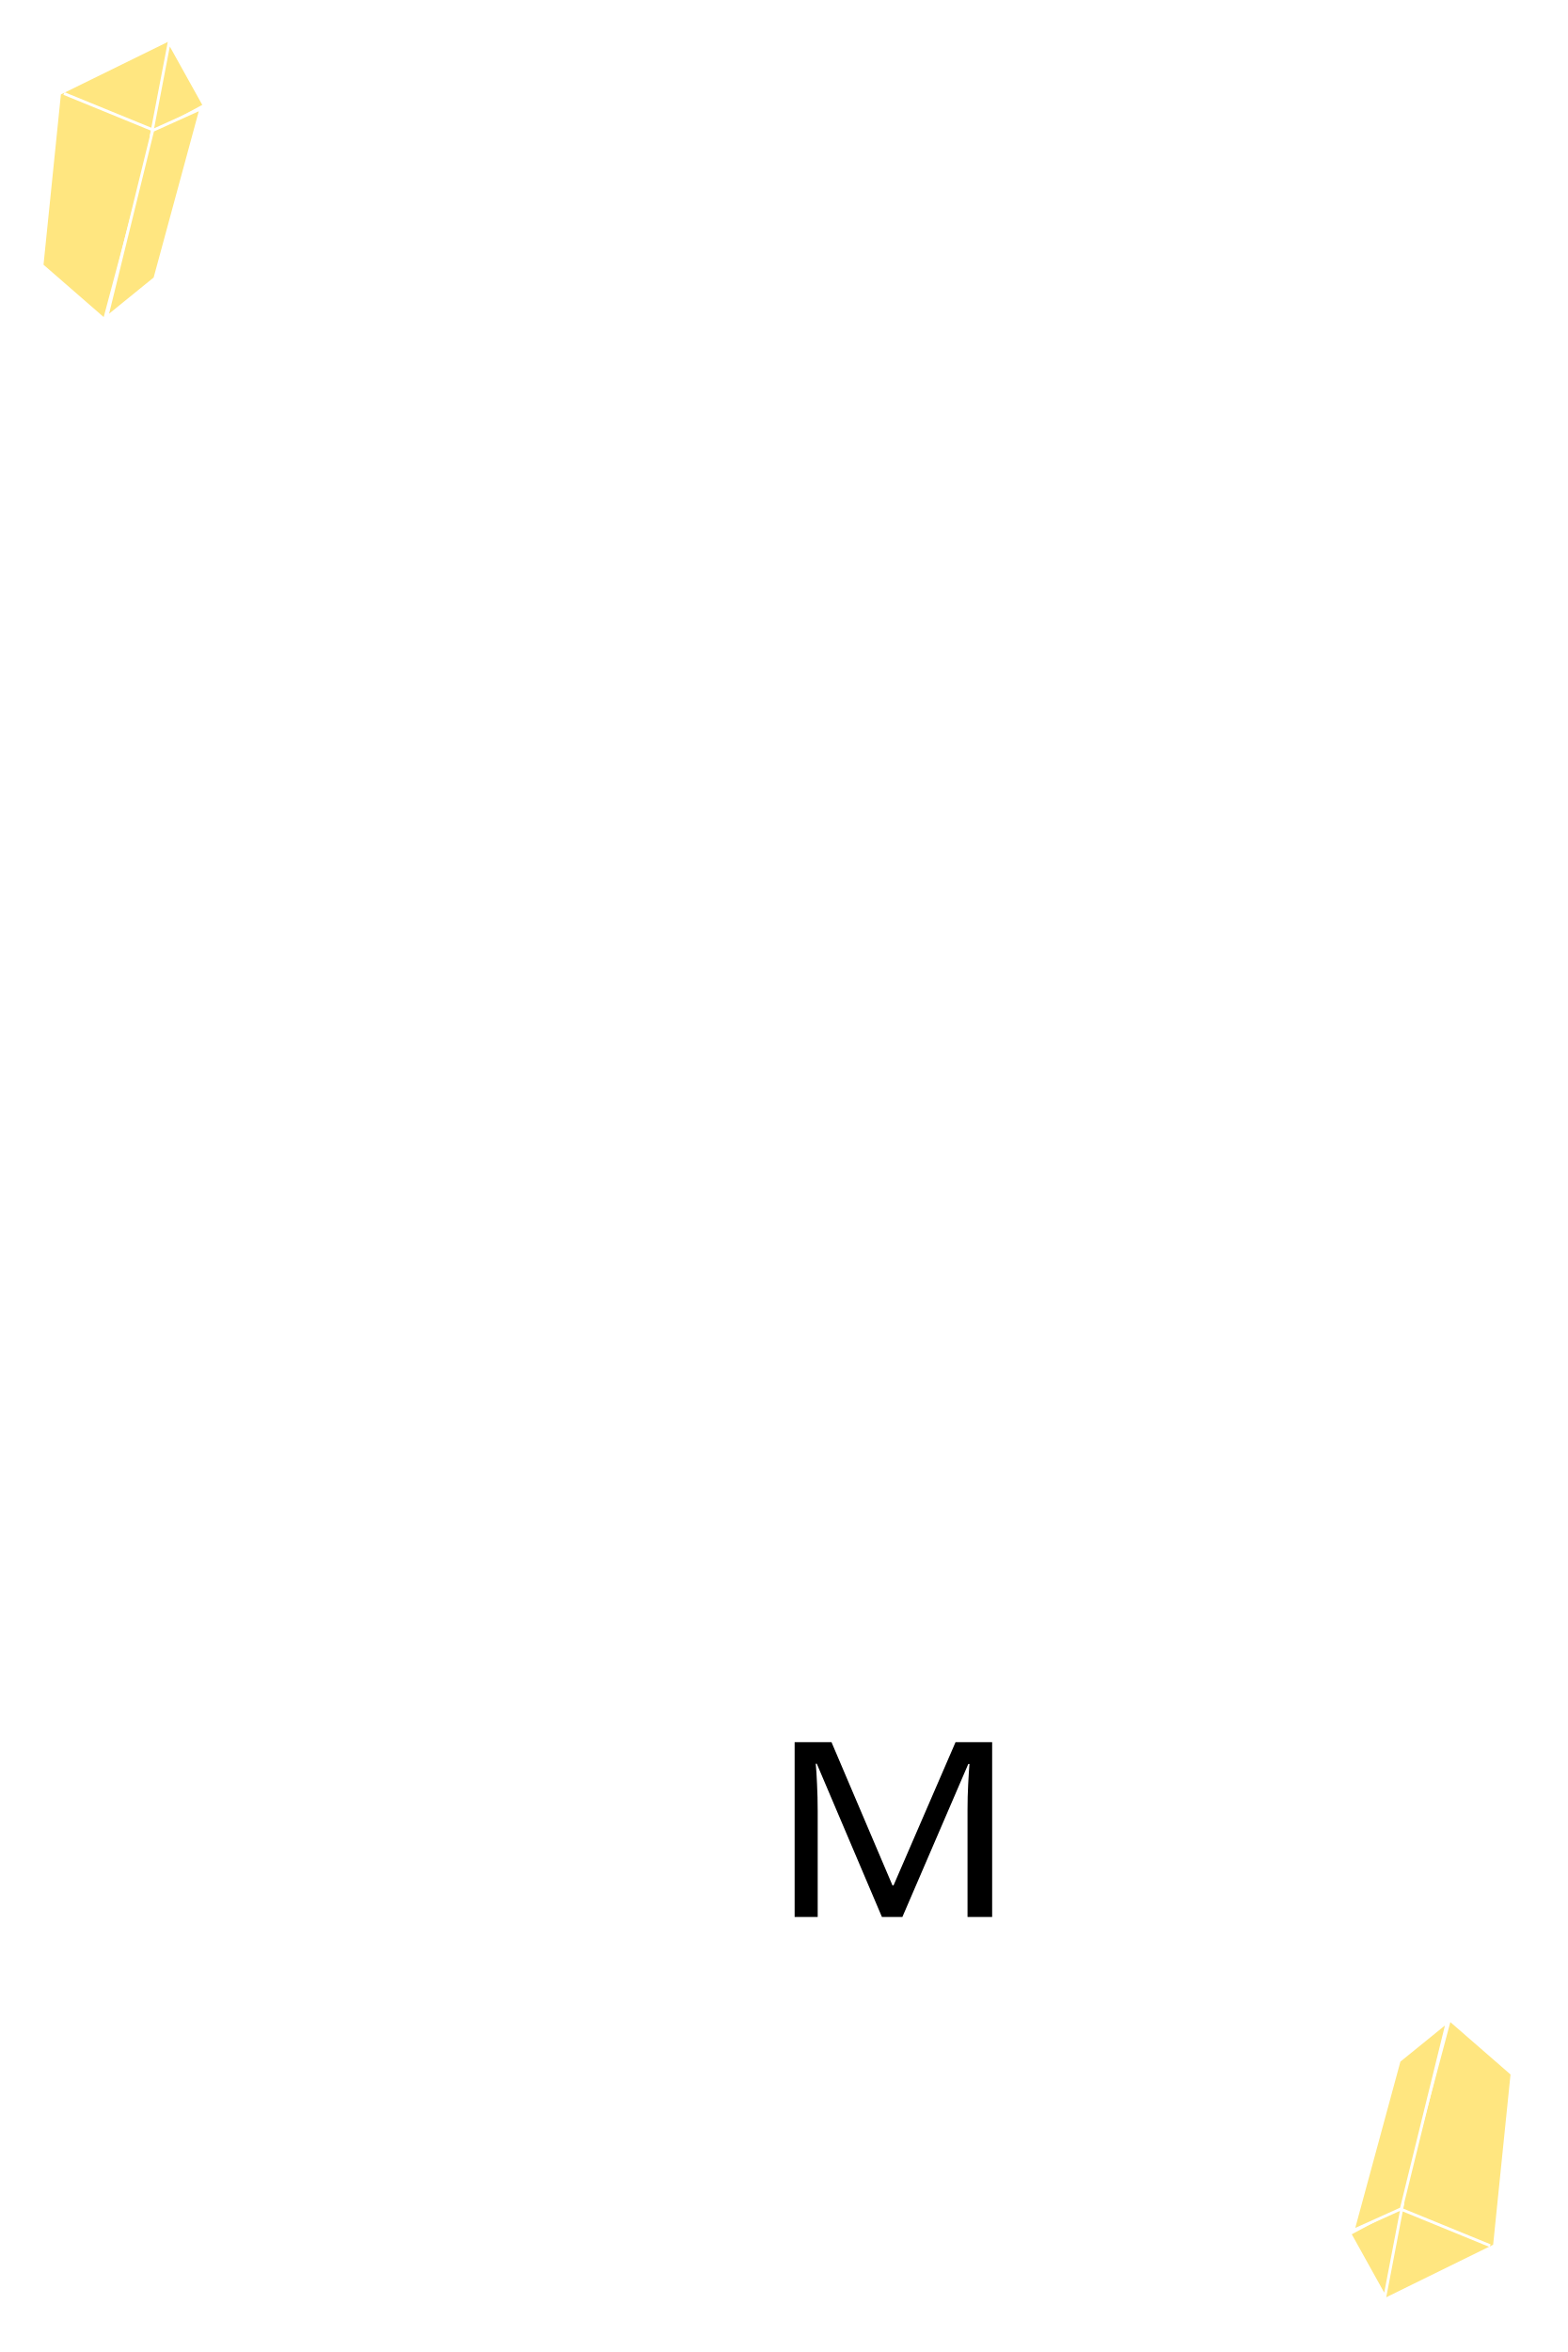
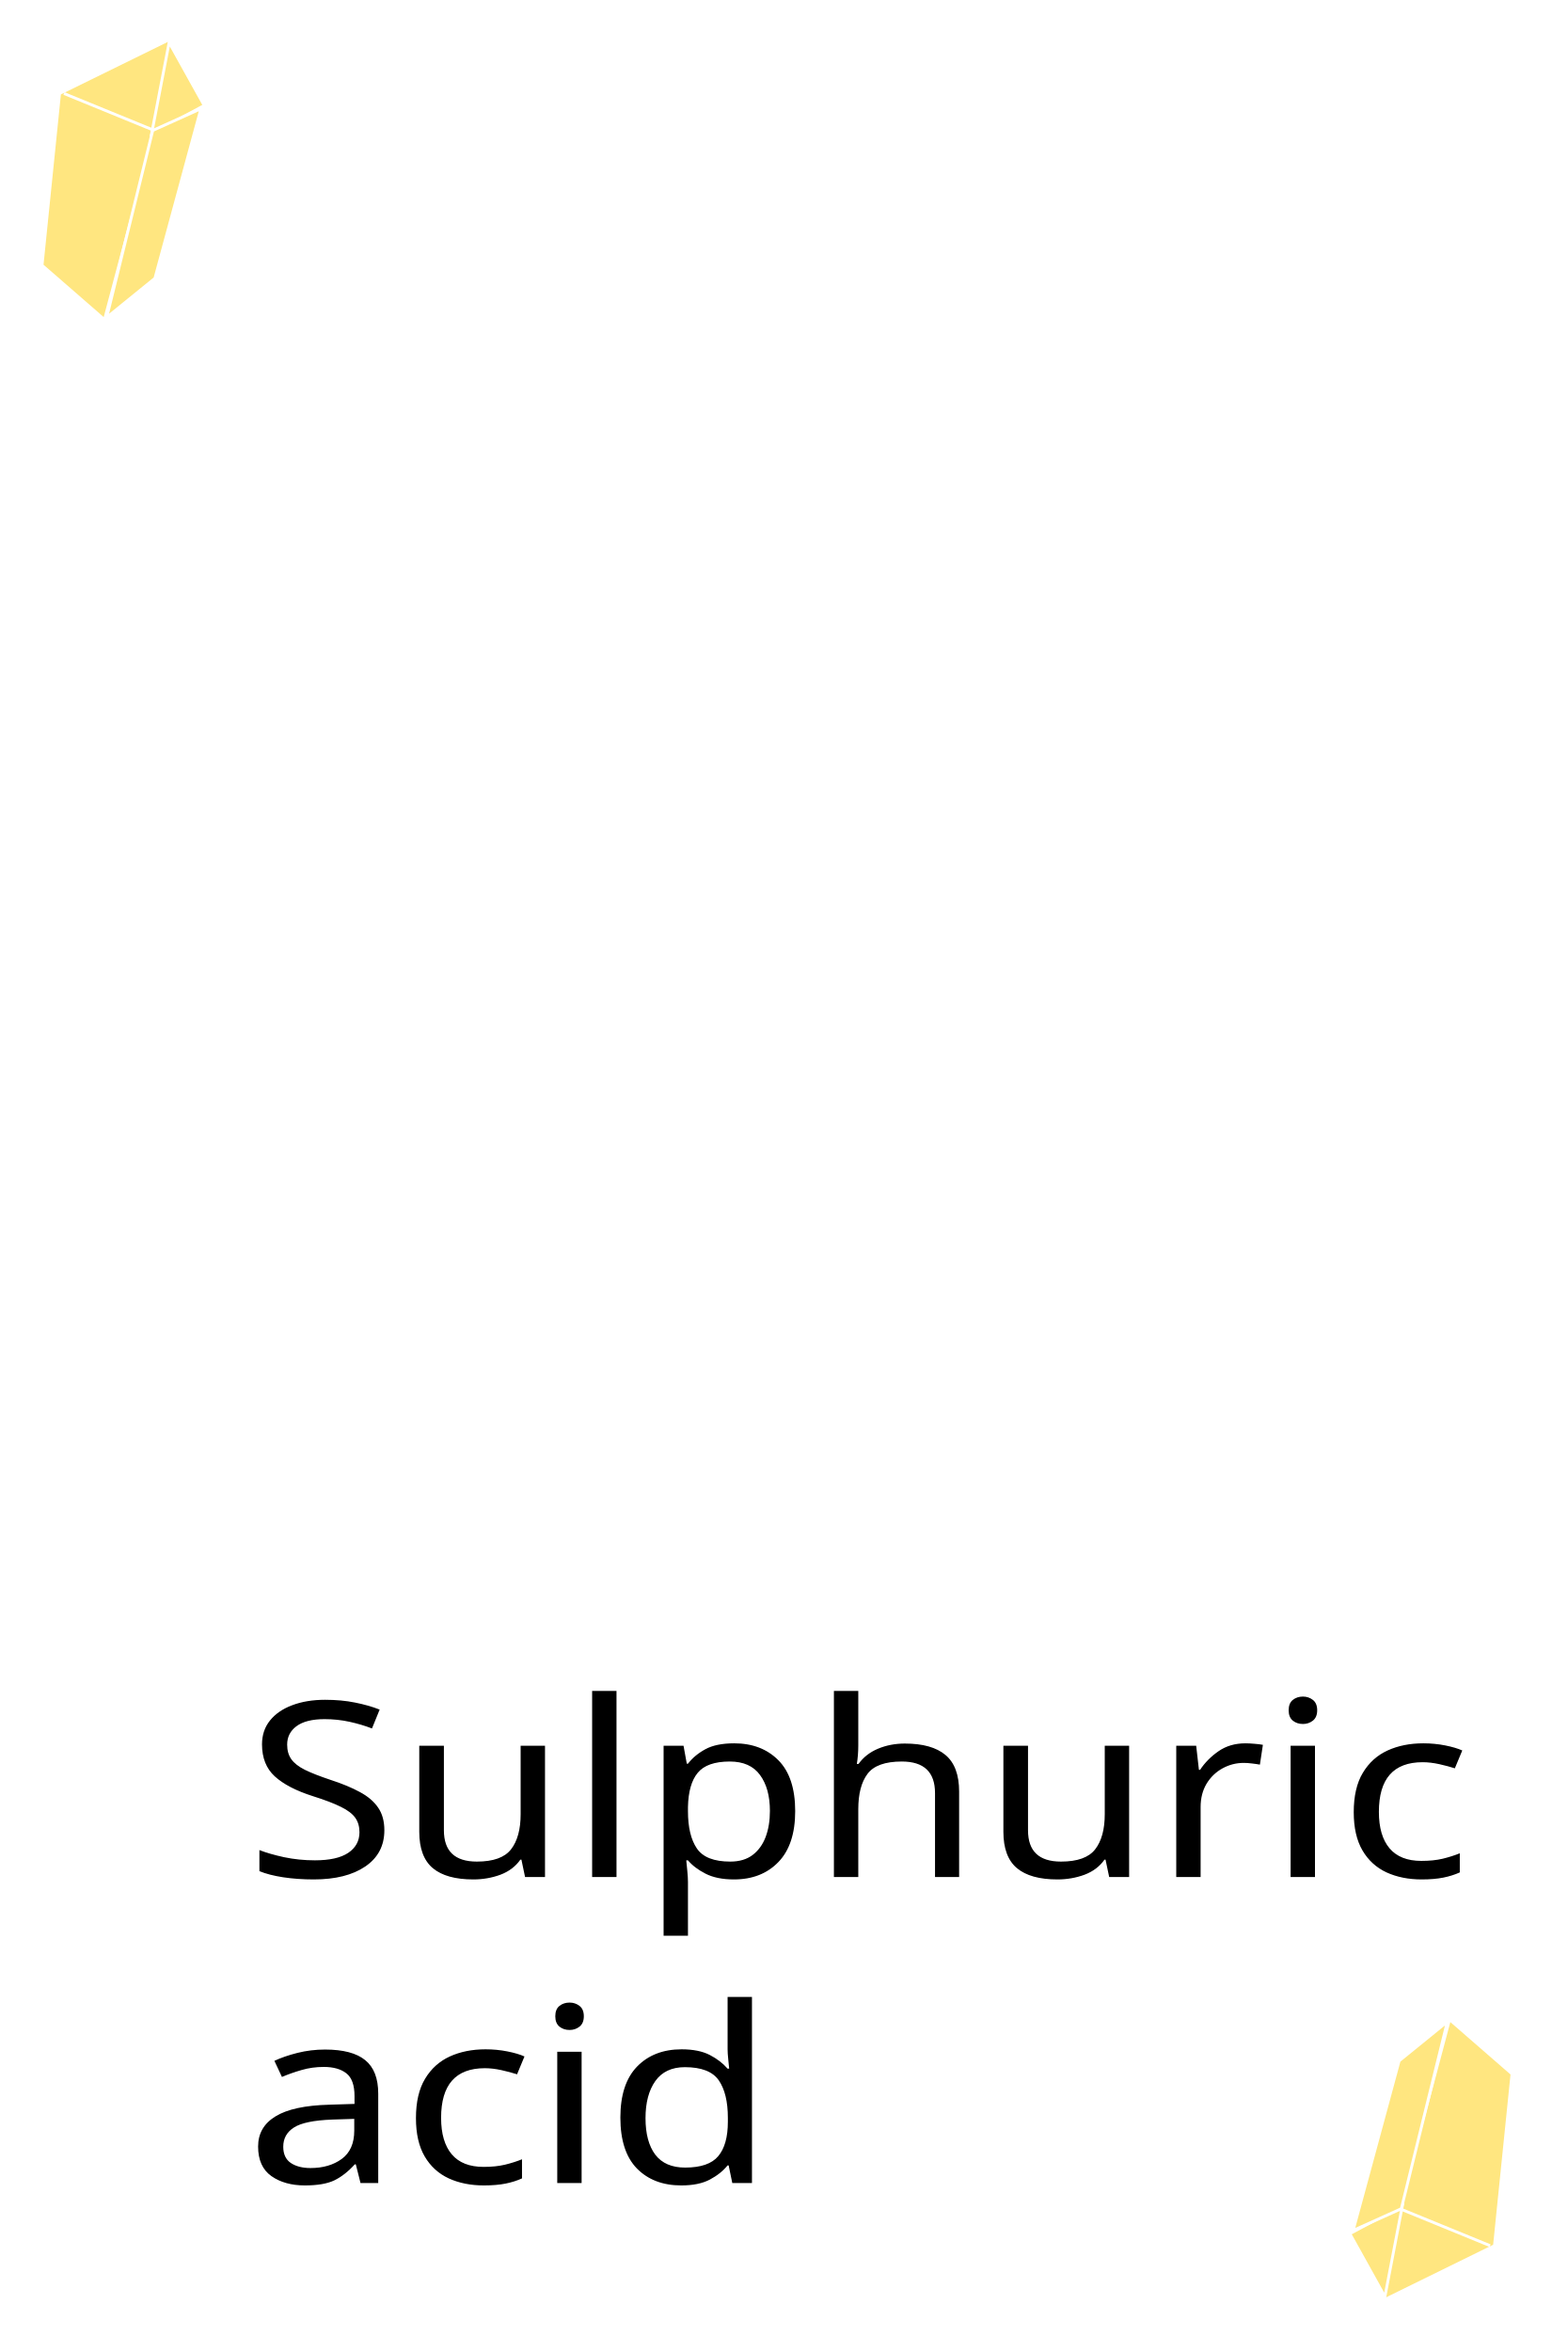
<svg xmlns="http://www.w3.org/2000/svg" xmlns:xlink="http://www.w3.org/1999/xlink" width="200" height="300" id="svg5382" version="1.1">
  <defs id="defs5384" />
  <g id="layer1" transform="translate(0,-752.3622)">
    <rect style="fill:#ffffff;stroke:none" id="rect5598" width="203.353" height="303.968" x="-1.698" y="749.667" />
-     <text xml:space="preserve" style="font-size:33.215px;font-style:normal;font-weight:normal;line-height:125%;letter-spacing:0px;word-spacing:0px;fill:#000000;fill-opacity:1;stroke:none;font-family:Sans" x="92.077" y="1060.47" id="text5494" transform="scale(1.063798,0.9400285)">
-       <tspan id="tspan5496" x="92.077" y="1060.47">M</tspan>
+     <text xml:space="preserve" style="font-size:33.215px;font-style:normal;font-weight:normal;line-height:125%;letter-spacing:0px;word-spacing:0px;fill:#000000;fill-opacity:1;stroke:none;font-family:Sans" x="29.422" y="1055.051" id="text5494" transform="scale(1.063798,0.9400285)">
+       <tspan id="tspan5496" x="29.422" y="1055.051">Sulphuric</tspan>
+       <tspan x="29.422" y="1096.57" id="tspan5468">acid</tspan>
    </text>
    <g id="g5280" transform="matrix(0.3658131,0,0,0.362844,-18.68903,452.8992)" style="fill:#ffe680;stroke:#ffffff">
      <path transform="translate(0,752.3622)" id="path5272" d="M 65.744,166.219 71.859,105.827 110.465,86.716 105.113,118.823 87.531,185.331 z" style="fill:#ffe680;stroke:#ffffff;stroke-width:1px;stroke-linecap:butt;stroke-linejoin:miter;stroke-opacity:1" />
      <path transform="translate(0,752.3622)" id="path5274" d="m 110.082,87.862 -6.116,32.107 18.347,-9.938 z" style="fill:#ffe680;stroke:#ffffff;stroke-width:1px;stroke-linecap:butt;stroke-linejoin:miter;stroke-opacity:1" />
      <path transform="translate(0,752.3622)" id="path5276" d="m 104.349,118.823 16.818,-7.645 -16.054,59.628 -16.818,13.76 z" style="fill:#ffe680;stroke:#ffffff;stroke-width:1px;stroke-linecap:butt;stroke-linejoin:miter;stroke-opacity:1" />
      <path transform="translate(0,752.3622)" id="path5278" d="m 73.388,105.827 30.578,12.614" style="fill:#ffe680;stroke:#ffffff;stroke-width:1px;stroke-linecap:butt;stroke-linejoin:miter;stroke-opacity:1" />
    </g>
    <use x="0" y="0" xlink:href="#g5280" id="use5571" transform="matrix(-1,0,0,-1,198.2588,1803.089)" width="200" height="300" />
  </g>
</svg>
